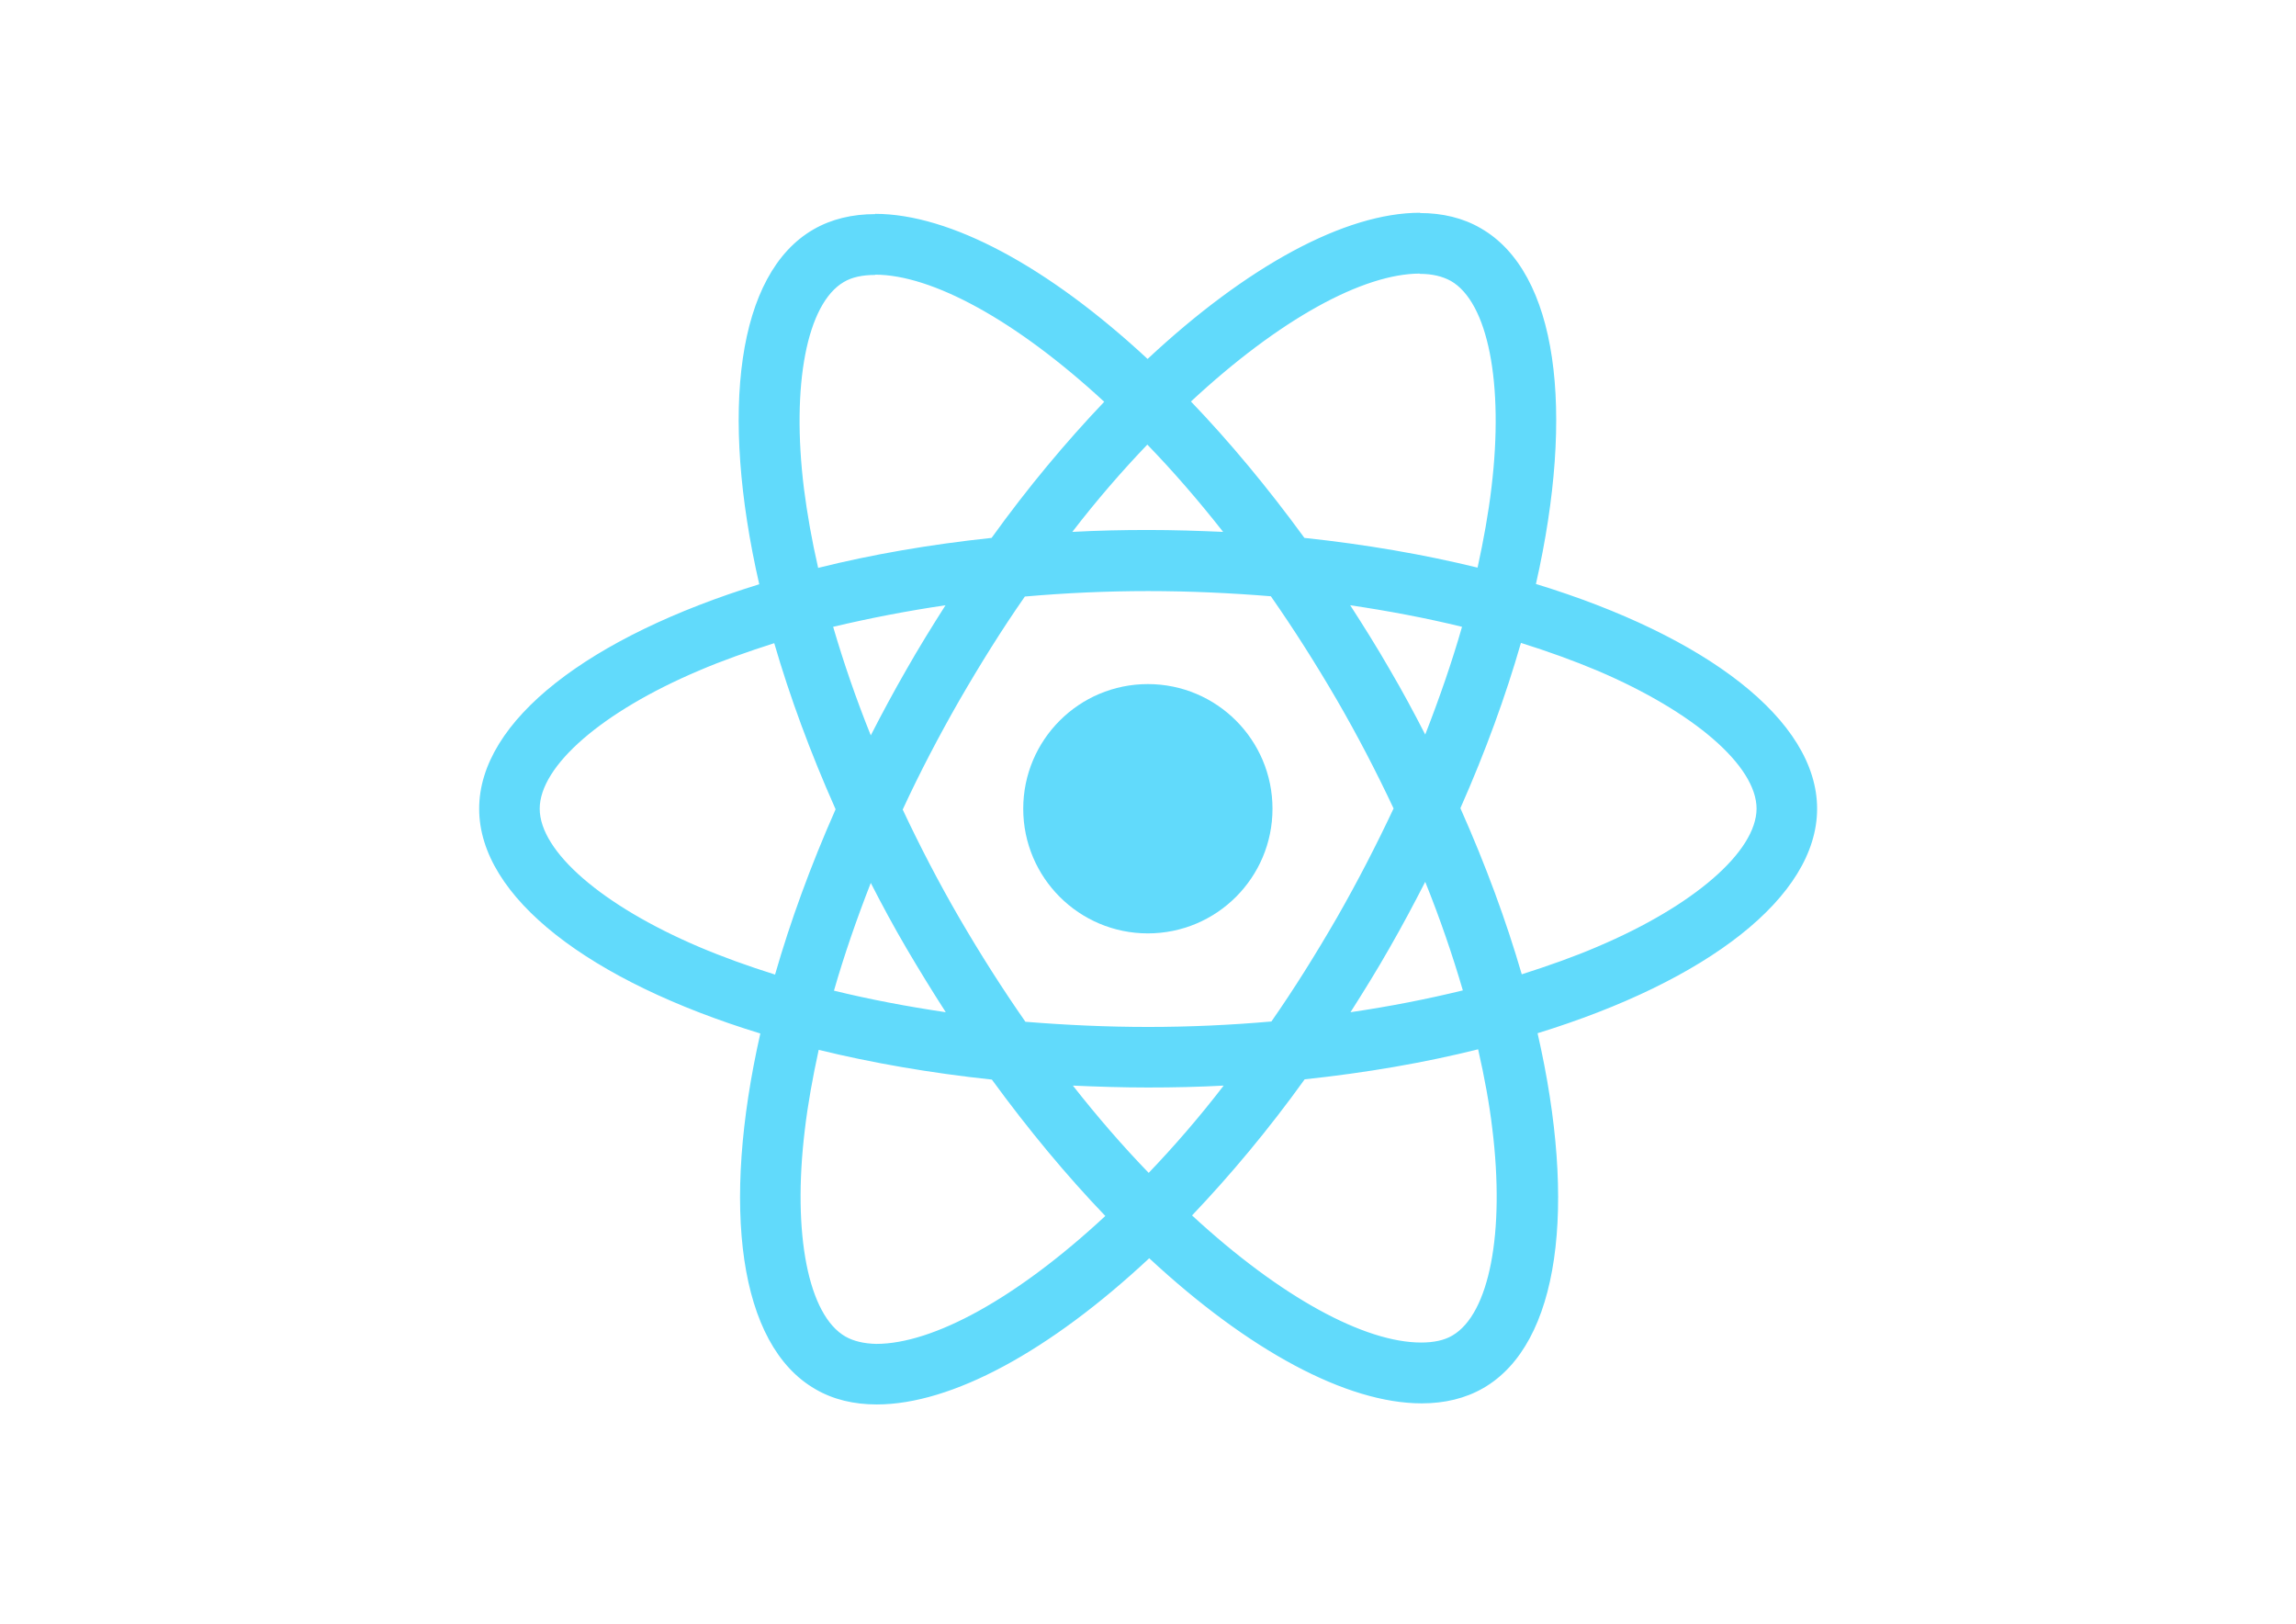
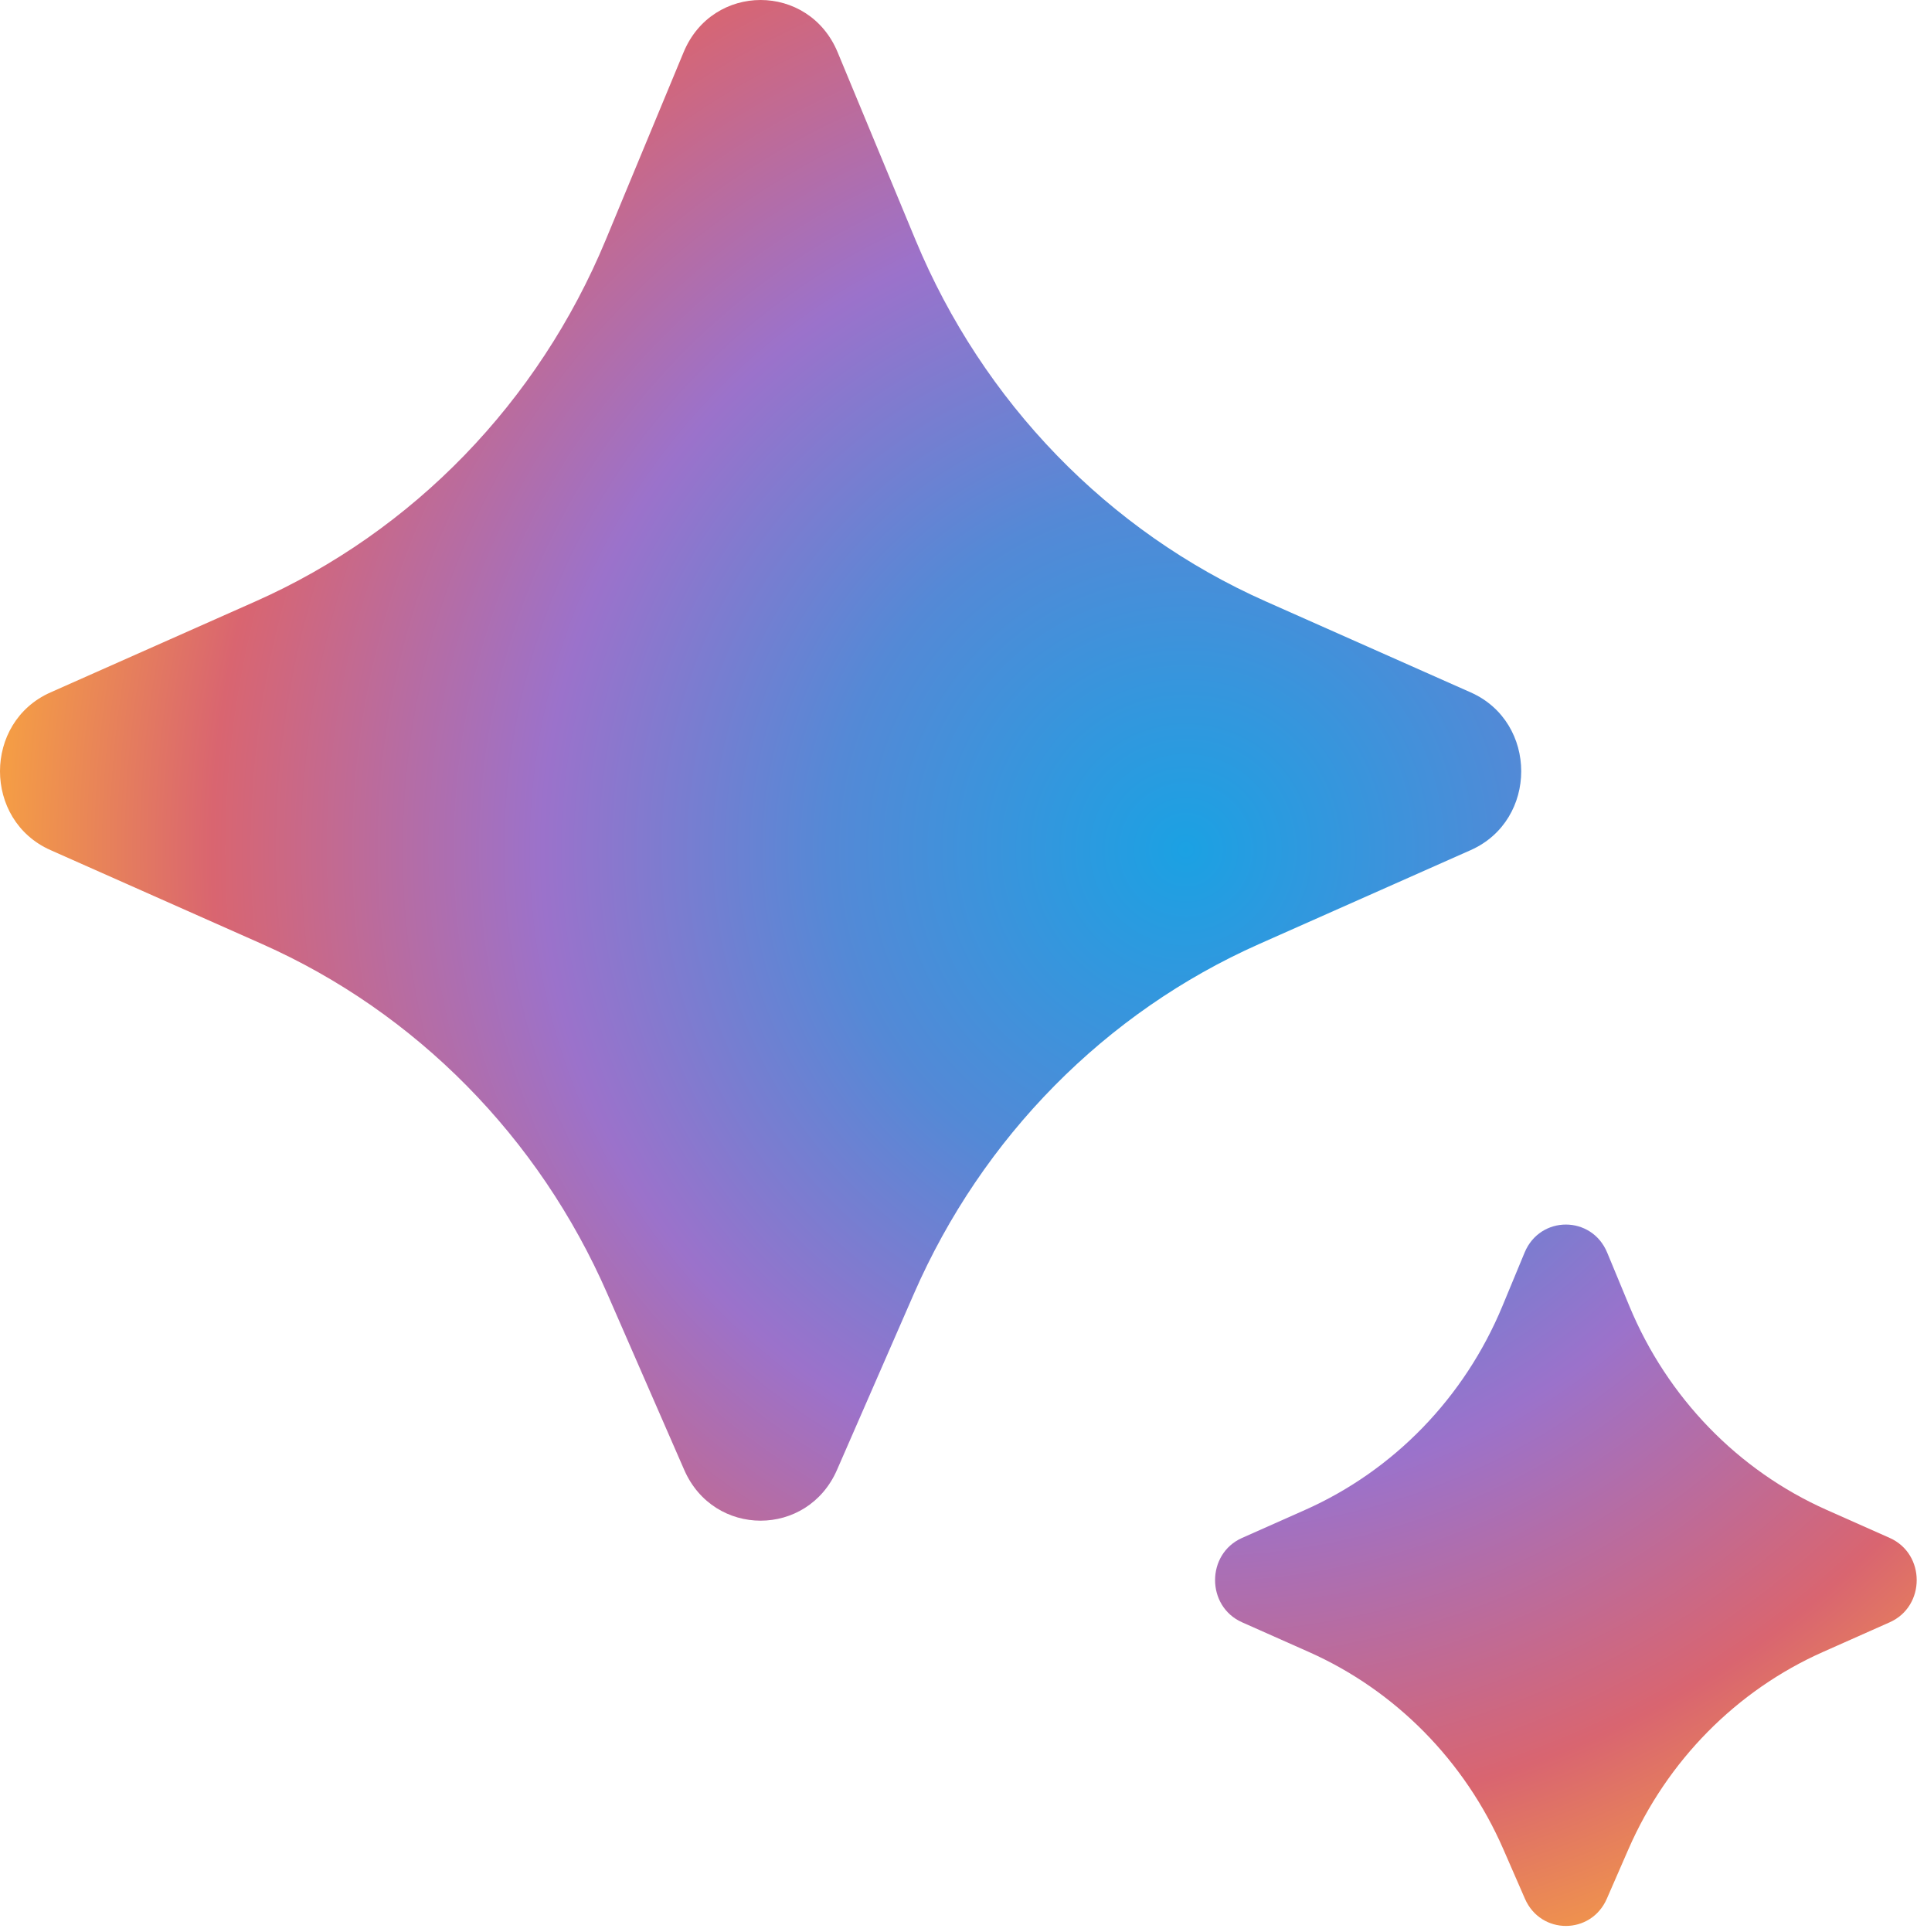
- <svg xmlns="http://www.w3.org/2000/svg" viewBox="0 0 841.9 595.3">
-   <g fill="#61DAFB">
-     <path d="M666.3 296.5c0-32.5-40.7-63.3-103.1-82.4 14.4-63.6 8-114.2-20.2-130.4-6.5-3.8-14.1-5.6-22.4-5.6v22.3c4.6 0 8.3.9 11.4 2.6 13.6 7.8 19.5 37.5 14.9 75.7-1.1 9.4-2.9 19.3-5.1 29.4-19.6-4.8-41-8.5-63.5-10.9-13.5-18.5-27.5-35.3-41.6-50 32.6-30.3 63.2-46.9 84-46.9V78c-27.5 0-63.5 19.6-99.9 53.6-36.4-33.8-72.4-53.2-99.9-53.2v22.3c20.7 0 51.4 16.5 84 46.6-14 14.7-28 31.4-41.3 49.9-22.6 2.4-44 6.1-63.6 11-2.3-10-4-19.7-5.2-29-4.7-38.2 1.1-67.9 14.6-75.8 3-1.8 6.9-2.6 11.5-2.6V78.5c-8.4 0-16 1.8-22.6 5.6-28.1 16.2-34.4 66.7-19.9 130.1-62.2 19.2-102.7 49.9-102.7 82.3 0 32.5 40.7 63.3 103.1 82.4-14.4 63.6-8 114.2 20.2 130.4 6.5 3.8 14.1 5.6 22.5 5.6 27.5 0 63.5-19.6 99.9-53.6 36.4 33.8 72.4 53.2 99.9 53.2 8.4 0 16-1.8 22.6-5.6 28.1-16.2 34.4-66.7 19.9-130.1 62-19.1 102.5-49.9 102.5-82.3zm-130.2-66.7c-3.7 12.9-8.3 26.2-13.5 39.5-4.1-8-8.4-16-13.1-24-4.6-8-9.5-15.8-14.4-23.4 14.2 2.1 27.9 4.7 41 7.9zm-45.8 106.5c-7.8 13.5-15.8 26.3-24.1 38.2-14.9 1.3-30 2-45.2 2-15.1 0-30.2-.7-45-1.9-8.3-11.9-16.4-24.6-24.2-38-7.6-13.1-14.5-26.4-20.8-39.8 6.2-13.4 13.2-26.8 20.7-39.9 7.8-13.5 15.8-26.3 24.1-38.2 14.9-1.3 30-2 45.2-2 15.1 0 30.2.7 45 1.9 8.3 11.9 16.4 24.6 24.2 38 7.6 13.1 14.5 26.4 20.8 39.8-6.3 13.4-13.2 26.8-20.7 39.9zm32.3-13c5.4 13.4 10 26.8 13.8 39.8-13.1 3.2-26.9 5.9-41.2 8 4.9-7.7 9.8-15.6 14.4-23.7 4.6-8 8.9-16.1 13-24.1zM421.2 430c-9.3-9.6-18.6-20.3-27.8-32 9 .4 18.2.7 27.5.7 9.4 0 18.7-.2 27.8-.7-9 11.7-18.3 22.4-27.5 32zm-74.4-58.9c-14.2-2.1-27.9-4.7-41-7.9 3.7-12.9 8.3-26.2 13.5-39.5 4.1 8 8.4 16 13.1 24 4.7 8 9.5 15.8 14.4 23.4zM420.7 163c9.3 9.6 18.6 20.3 27.8 32-9-.4-18.2-.7-27.5-.7-9.4 0-18.7.2-27.8.7 9-11.7 18.3-22.4 27.5-32zm-74 58.9c-4.9 7.7-9.8 15.6-14.4 23.7-4.6 8-8.9 16-13 24-5.4-13.4-10-26.8-13.8-39.8 13.1-3.1 26.9-5.8 41.2-7.9zm-90.5 125.2c-35.4-15.1-58.3-34.9-58.3-50.6 0-15.7 22.9-35.6 58.3-50.6 8.6-3.7 18-7 27.7-10.1 5.7 19.6 13.2 40 22.5 60.9-9.2 20.8-16.6 41.1-22.2 60.6-9.9-3.1-19.3-6.5-28-10.2zM310 490c-13.6-7.8-19.5-37.5-14.9-75.7 1.1-9.4 2.9-19.3 5.1-29.4 19.6 4.8 41 8.5 63.5 10.9 13.5 18.5 27.5 35.3 41.6 50-32.6 30.3-63.2 46.9-84 46.9-4.5-.1-8.3-1-11.3-2.7zm237.2-76.2c4.7 38.2-1.1 67.9-14.6 75.8-3 1.8-6.9 2.6-11.5 2.6-20.7 0-51.4-16.5-84-46.6 14-14.7 28-31.4 41.3-49.9 22.6-2.4 44-6.1 63.6-11 2.3 10.1 4.1 19.8 5.2 29.1zm38.5-66.7c-8.6 3.7-18 7-27.7 10.1-5.7-19.6-13.2-40-22.5-60.9 9.2-20.8 16.6-41.1 22.2-60.6 9.9 3.1 19.3 6.5 28.1 10.2 35.4 15.1 58.3 34.9 58.3 50.6-.1 15.7-23 35.6-58.4 50.6zM320.8 78.4z" />
-     <circle cx="420.9" cy="296.5" r="45.7" />
-     <path d="M520.5 78.1z" />
-   </g>
+ <svg xmlns="http://www.w3.org/2000/svg" width="256" height="258" preserveAspectRatio="xMidYMid" viewBox="0 0 256 258">
+   <defs>
+     <radialGradient id="a" cx="78.302%" cy="55.52%" r="78.115%" fx="78.302%" fy="55.52%" gradientTransform="scale(.99947 1) rotate(78.858 .783 .555)">
+       <stop offset="0%" stop-color="#1BA1E3" />
+       <stop offset=".01%" stop-color="#1BA1E3" />
+       <stop offset="30.022%" stop-color="#5489D6" />
+       <stop offset="54.552%" stop-color="#9B72CB" />
+       <stop offset="82.537%" stop-color="#D96570" />
+       <stop offset="100%" stop-color="#F49C46" />
+     </radialGradient>
+     <radialGradient id="b" cx="-3.409%" cy="-54.219%" r="169.363%" fx="-3.409%" fy="-54.219%" gradientTransform="scale(.99946 1) rotate(78.858 -.034 -.542)">
+       <stop offset="0%" stop-color="#1BA1E3" />
+       <stop offset=".01%" stop-color="#1BA1E3" />
+       <stop offset="30.022%" stop-color="#5489D6" />
+       <stop offset="54.552%" stop-color="#9B72CB" />
+       <stop offset="82.537%" stop-color="#D96570" />
+       <stop offset="100%" stop-color="#F49C46" />
+     </radialGradient>
+   </defs>
+   <path fill="url(#a)" d="m122.062 172.77-10.27 23.52c-3.947 9.042-16.459 9.042-20.406 0l-10.27-23.52c-9.14-20.933-25.59-37.595-46.108-46.703L6.74 113.52c-8.987-3.99-8.987-17.064 0-21.053l27.385-12.156C55.172 70.97 71.917 53.69 80.9 32.043L91.303 6.977c3.86-9.303 16.712-9.303 20.573 0l10.403 25.066c8.983 21.646 25.728 38.926 46.775 48.268l27.384 12.156c8.987 3.99 8.987 17.063 0 21.053l-28.267 12.547c-20.52 9.108-36.97 25.77-46.109 46.703Z" />
+   <path fill="url(#b)" d="m217.5 246.937-2.888 6.62c-2.114 4.845-8.824 4.845-10.937 0l-2.889-6.62c-5.148-11.803-14.42-21.2-25.992-26.34l-8.898-3.954c-4.811-2.137-4.811-9.131 0-11.269l8.4-3.733c11.87-5.273 21.308-15.017 26.368-27.22l2.966-7.154c2.067-4.985 8.96-4.985 11.027 0l2.966 7.153c5.06 12.204 14.499 21.948 26.368 27.221l8.4 3.733c4.812 2.138 4.812 9.132 0 11.27l-8.898 3.953c-11.571 5.14-20.844 14.537-25.992 26.34Z" />
</svg>
